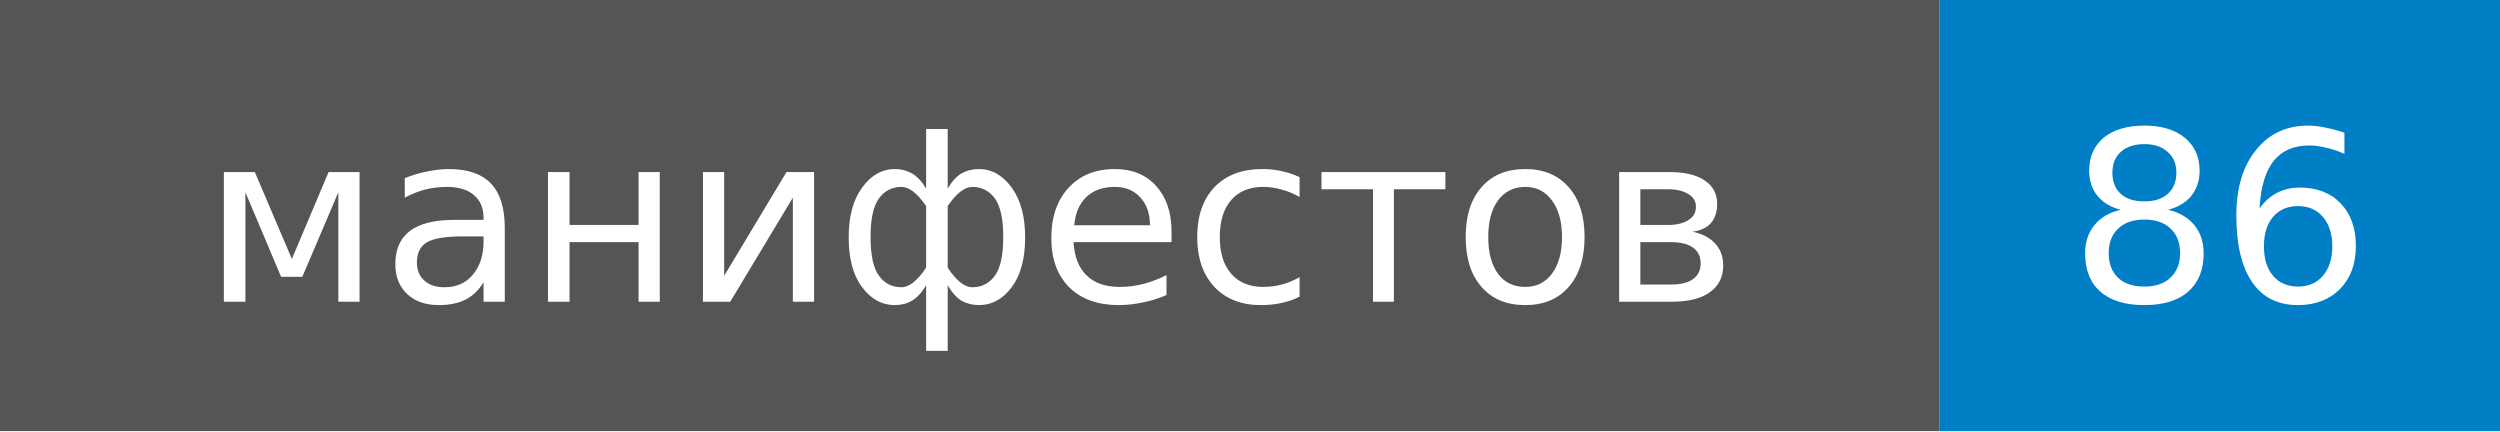
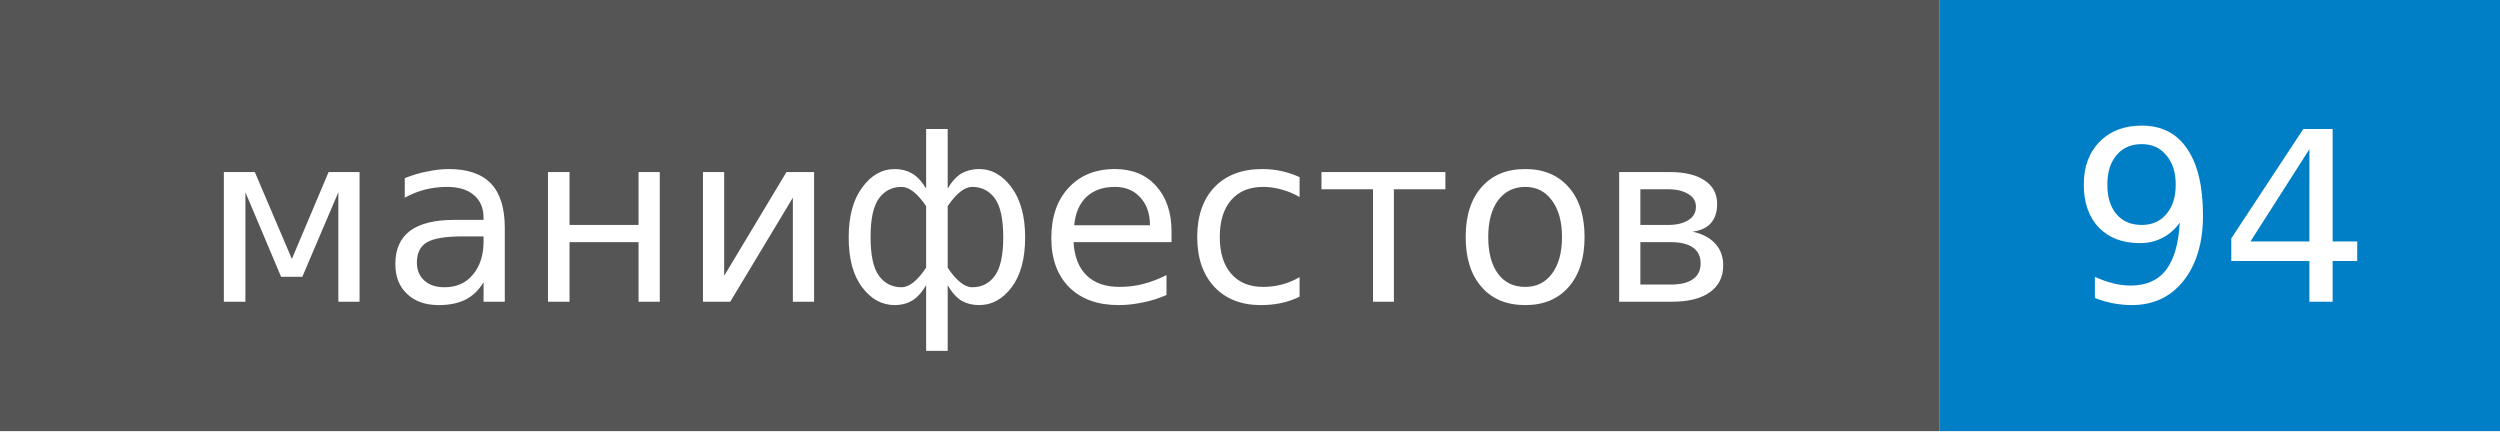
- <svg xmlns="http://www.w3.org/2000/svg" width="116" height="20" role="img" aria-label="манифестов: 86">
+ <svg xmlns="http://www.w3.org/2000/svg" width="116" height="20" role="img" aria-label="манифестов: 94">
  <style>rect.label-bg{fill:#555}@media (prefers-color-scheme:dark){rect.label-bg{fill:#3f3f3f}}text{font-family:Verdana,DejaVu Sans,Geneva,sans-serif;font-size:11px;fill:#fff}</style>
  <rect class="label-bg" width="90" height="20" />
  <rect x="90" width="26" height="20" fill="#007ec6" />
  <text x="45" y="14" text-anchor="middle">манифестов</text>
-   <text x="103" y="14" text-anchor="middle">86</text>
+   <text x="103" y="14" text-anchor="middle">94</text>
</svg>
